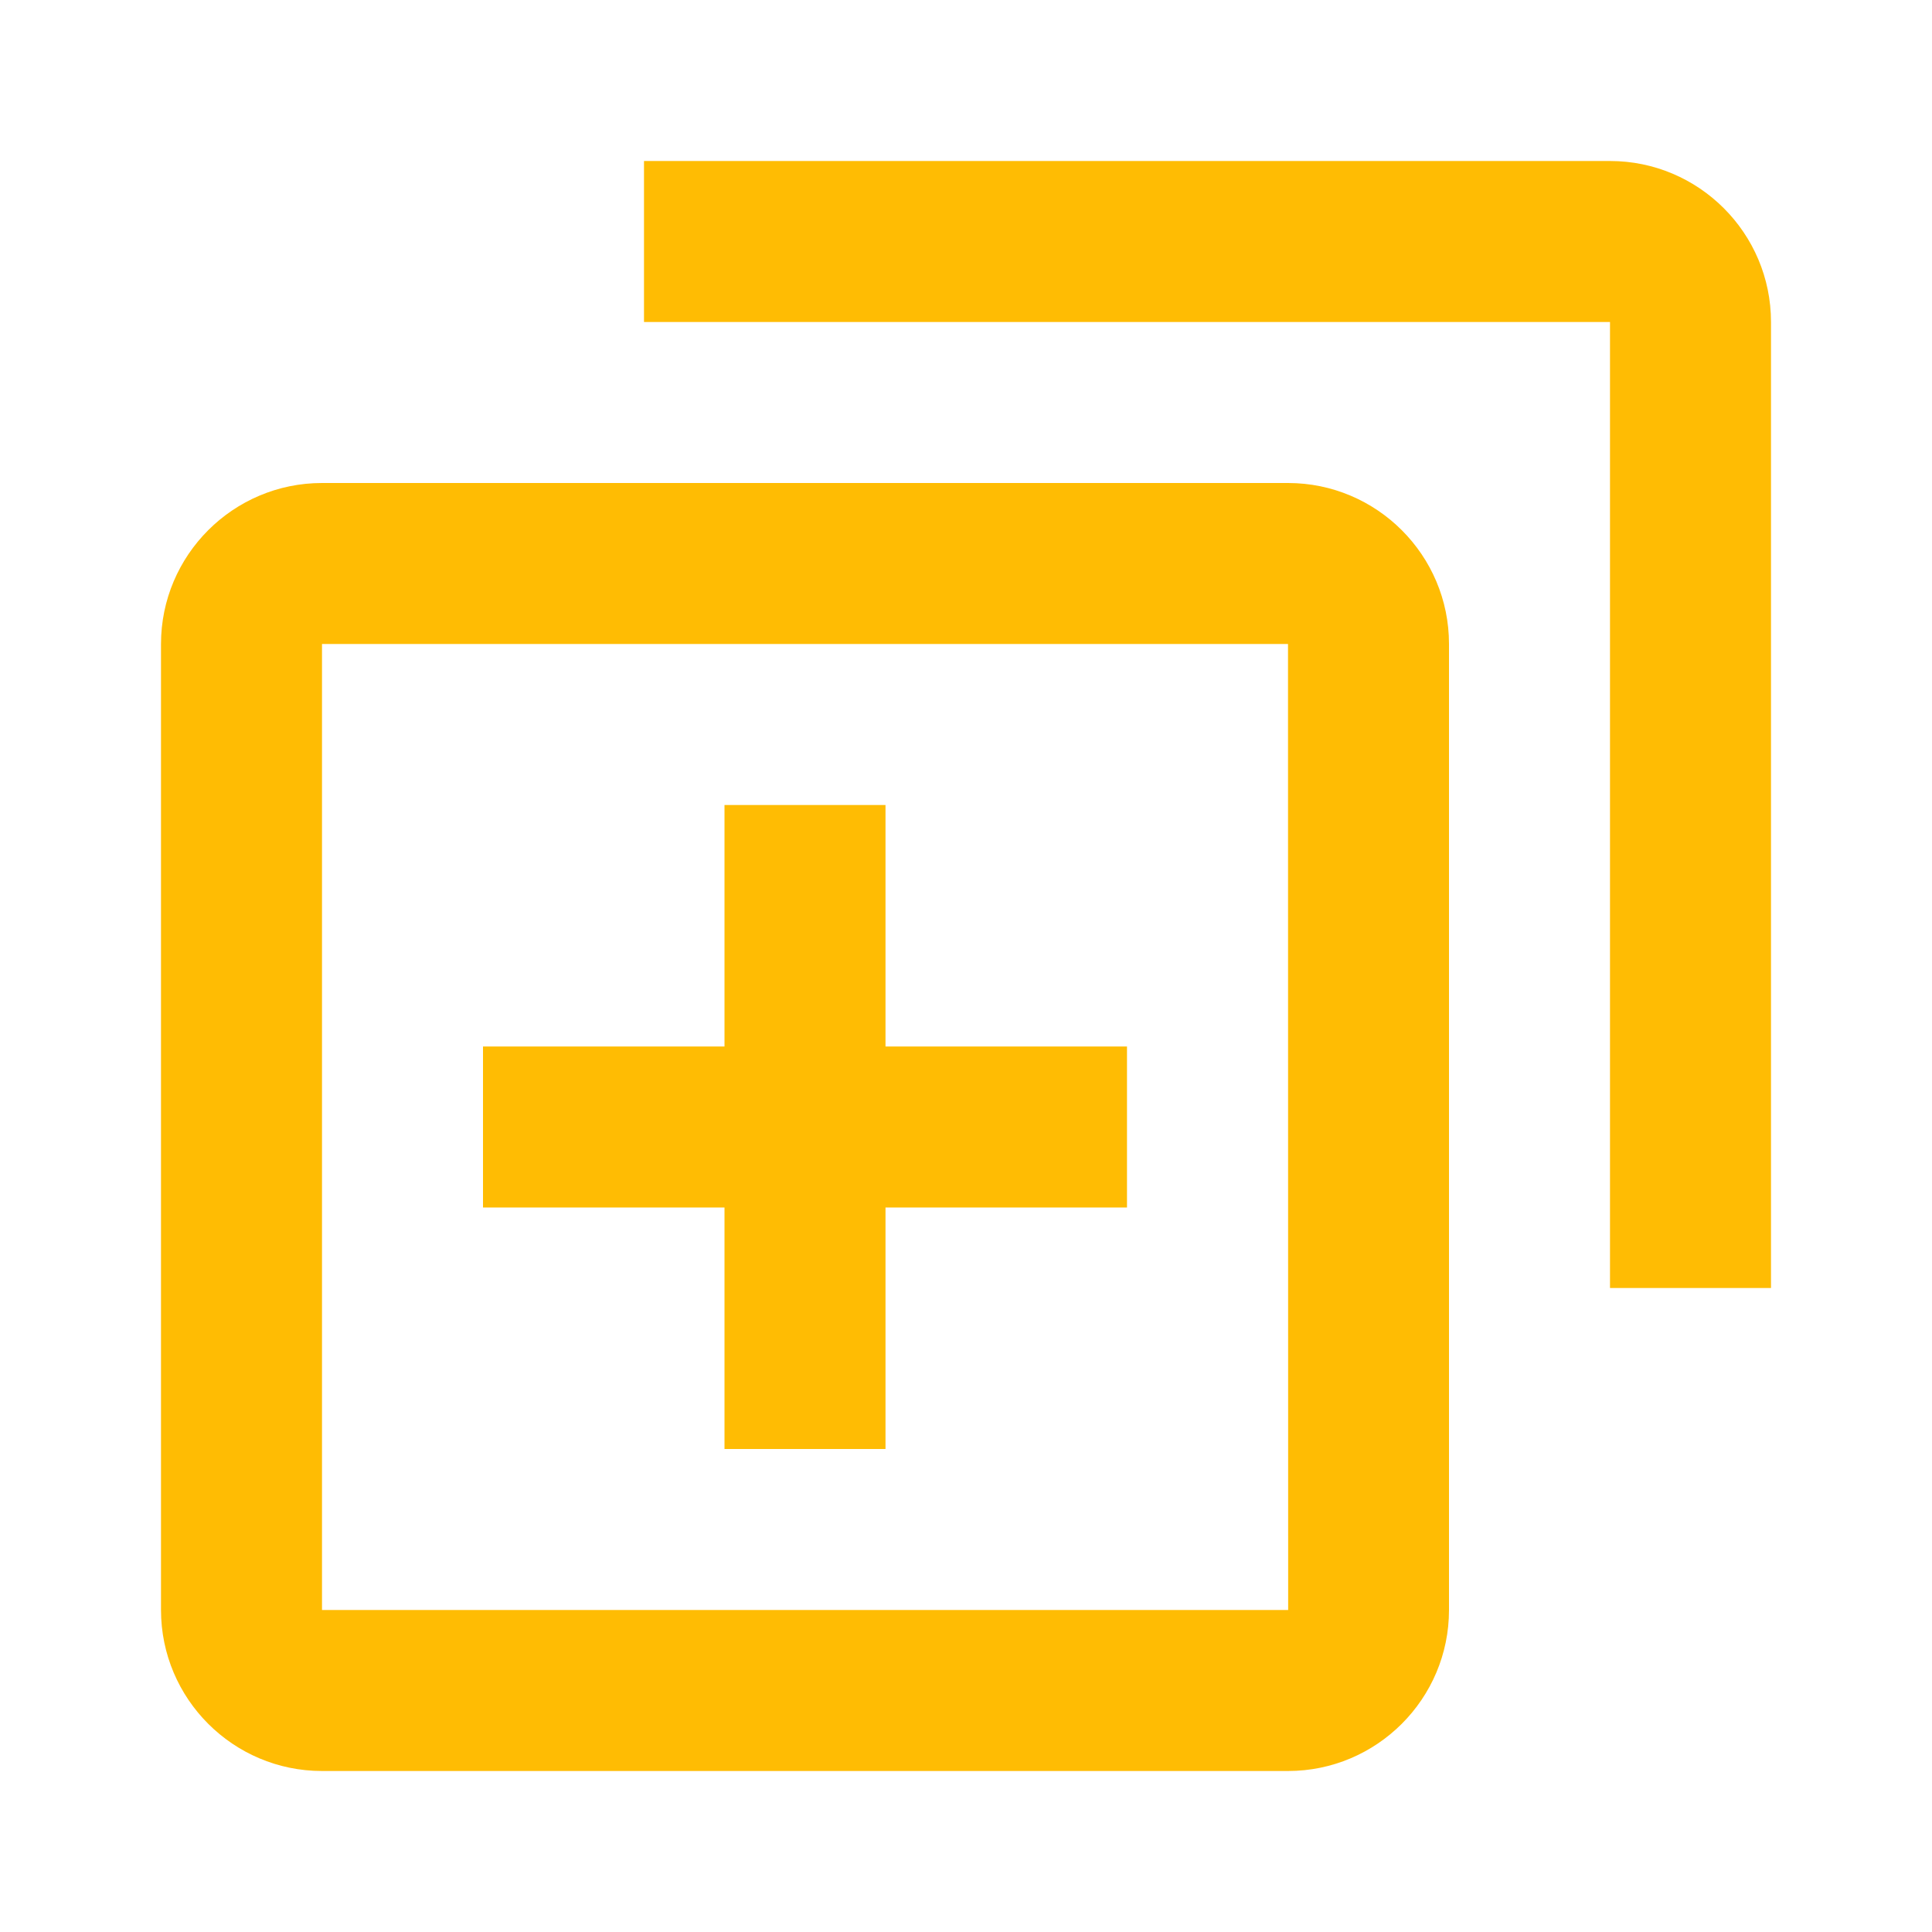
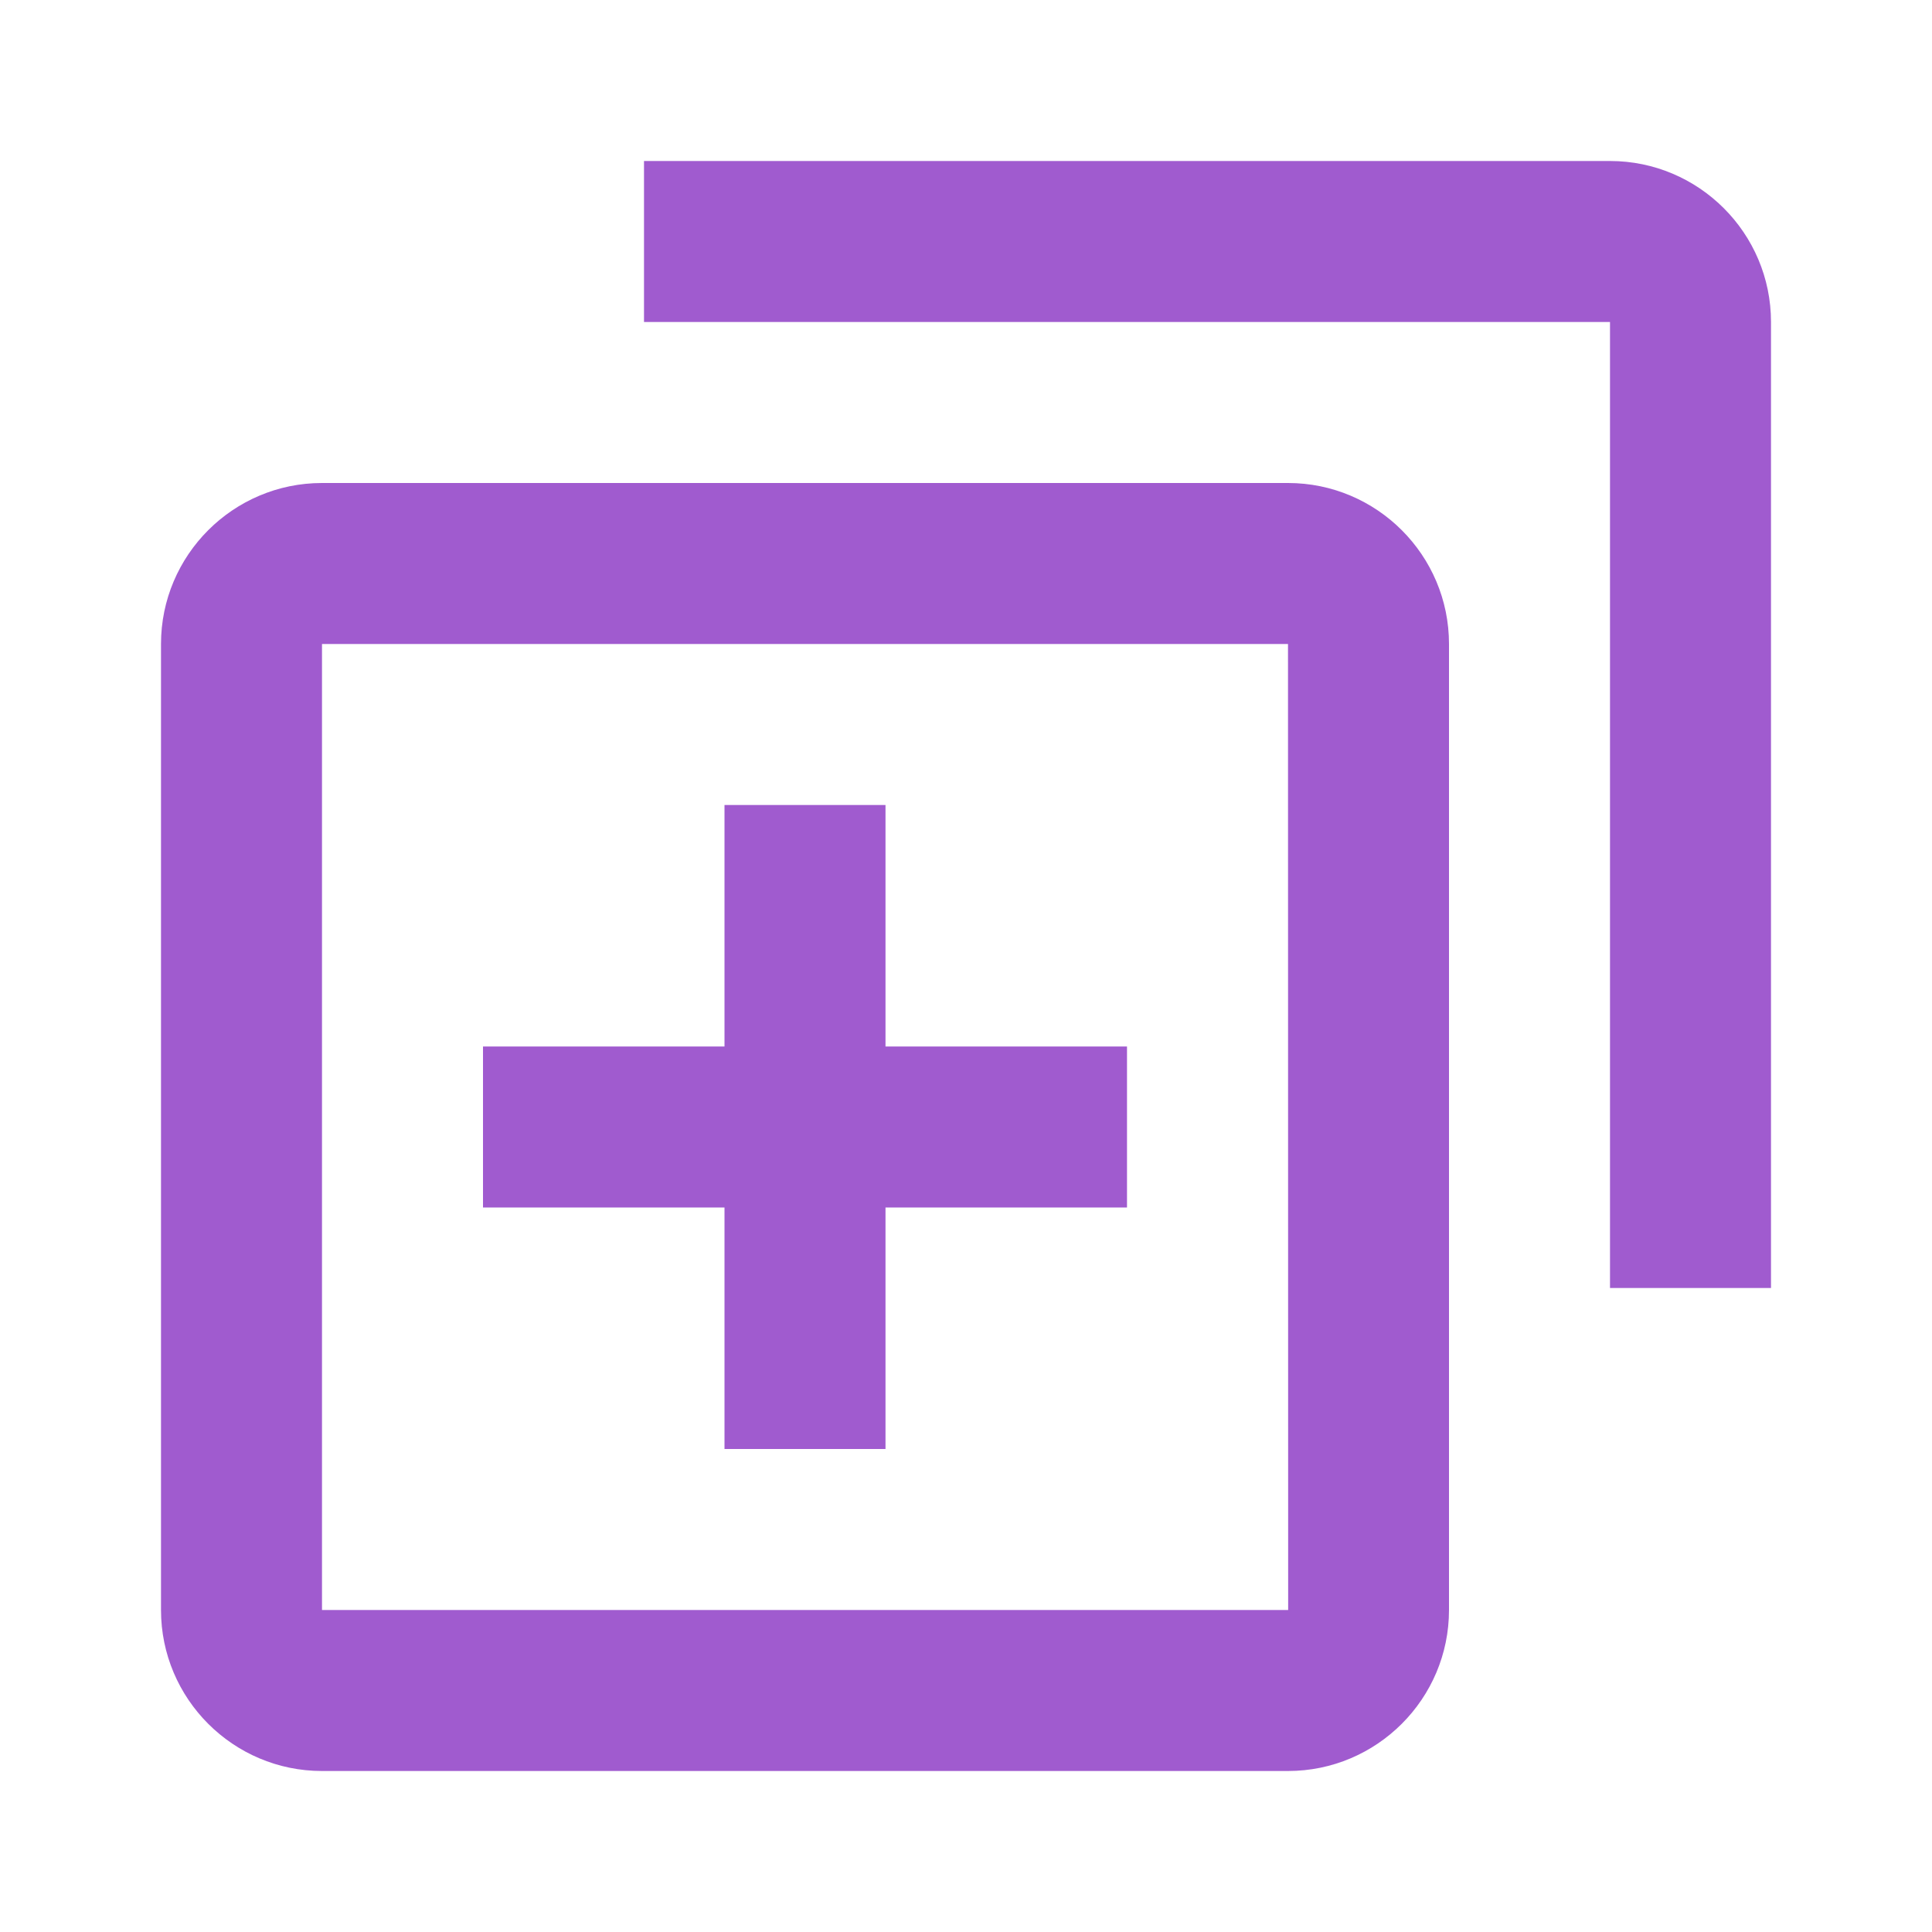
- <svg xmlns="http://www.w3.org/2000/svg" width="24" height="24" viewBox="0 0 24 24" style="fill: #ffbc03;transform: ;msFilter:;">
+ <svg xmlns="http://www.w3.org/2000/svg" width="24" height="24" viewBox="0 0 24 24" style="fill: #A05BCF;transform: ;msFilter:;">
  <path d="M11 10H9v3H6v2h3v3h2v-3h3v-2h-3z" />
  <path d="M4 22h12c1.103 0 2-.897 2-2V8c0-1.103-.897-2-2-2H4c-1.103 0-2 .897-2 2v12c0 1.103.897 2 2 2zM4 8h12l.002 12H4V8z" />
  <path d="M20 2H8v2h12v12h2V4c0-1.103-.897-2-2-2z" />
</svg>
